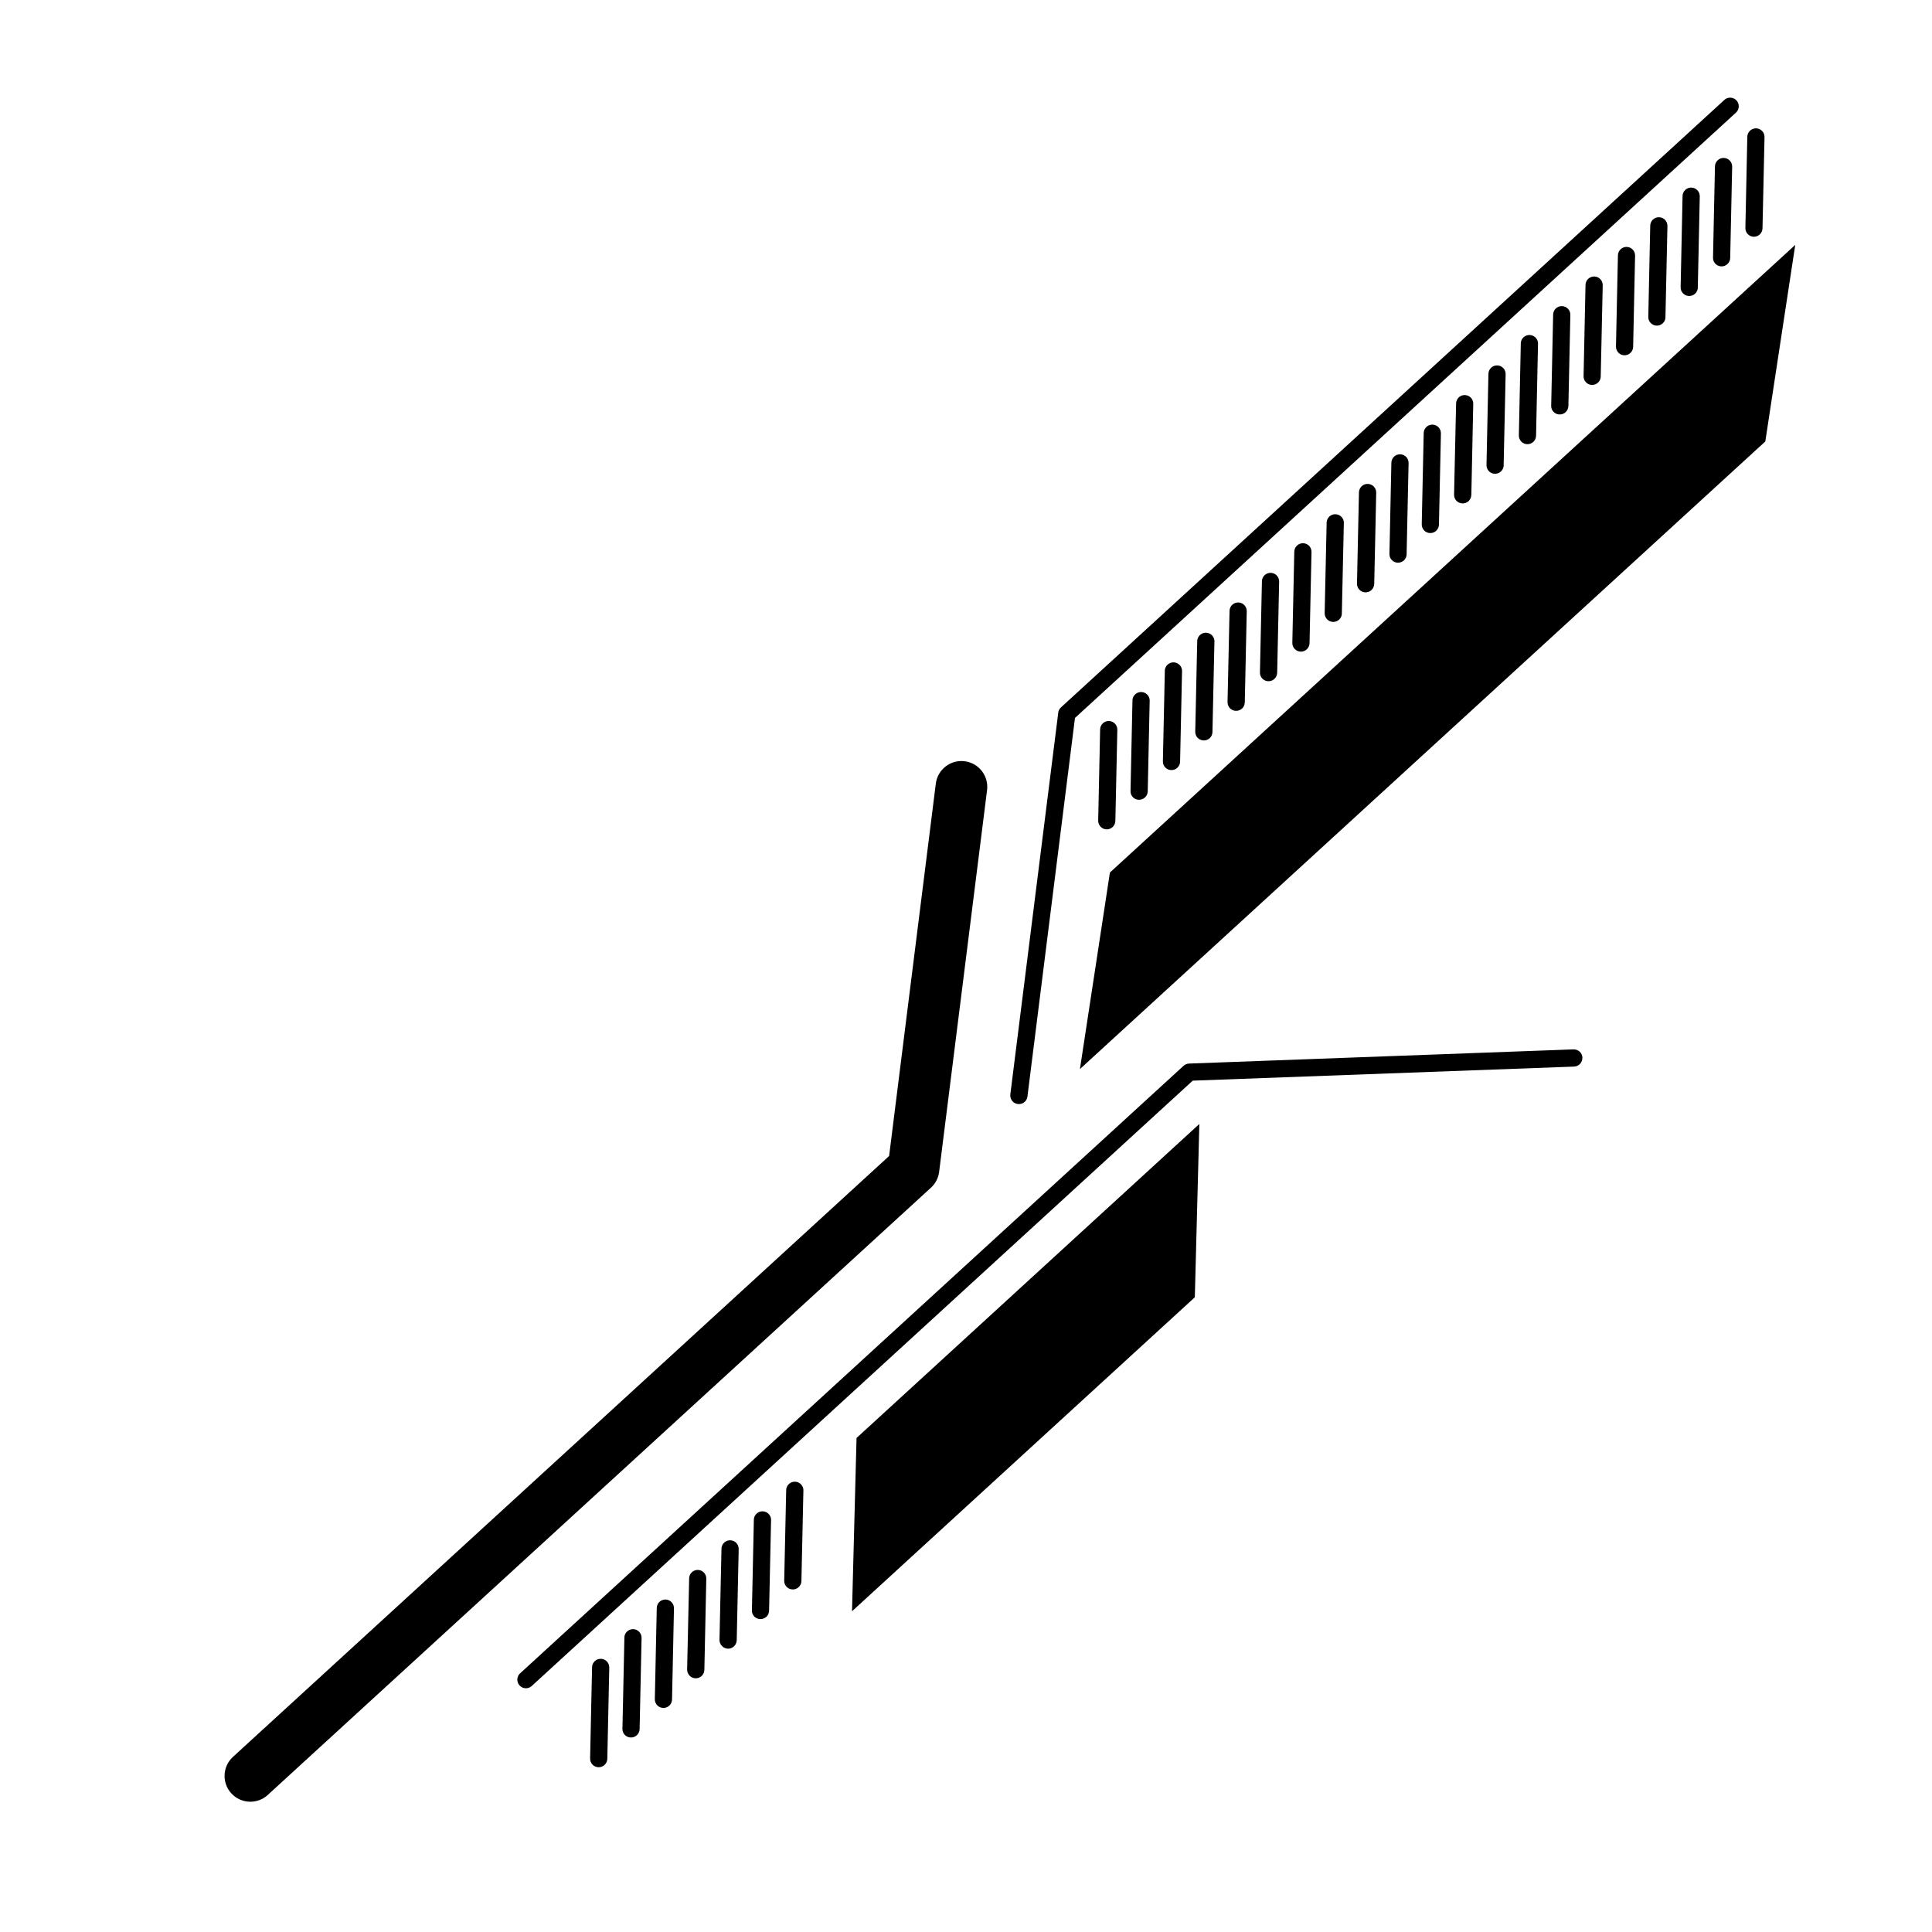
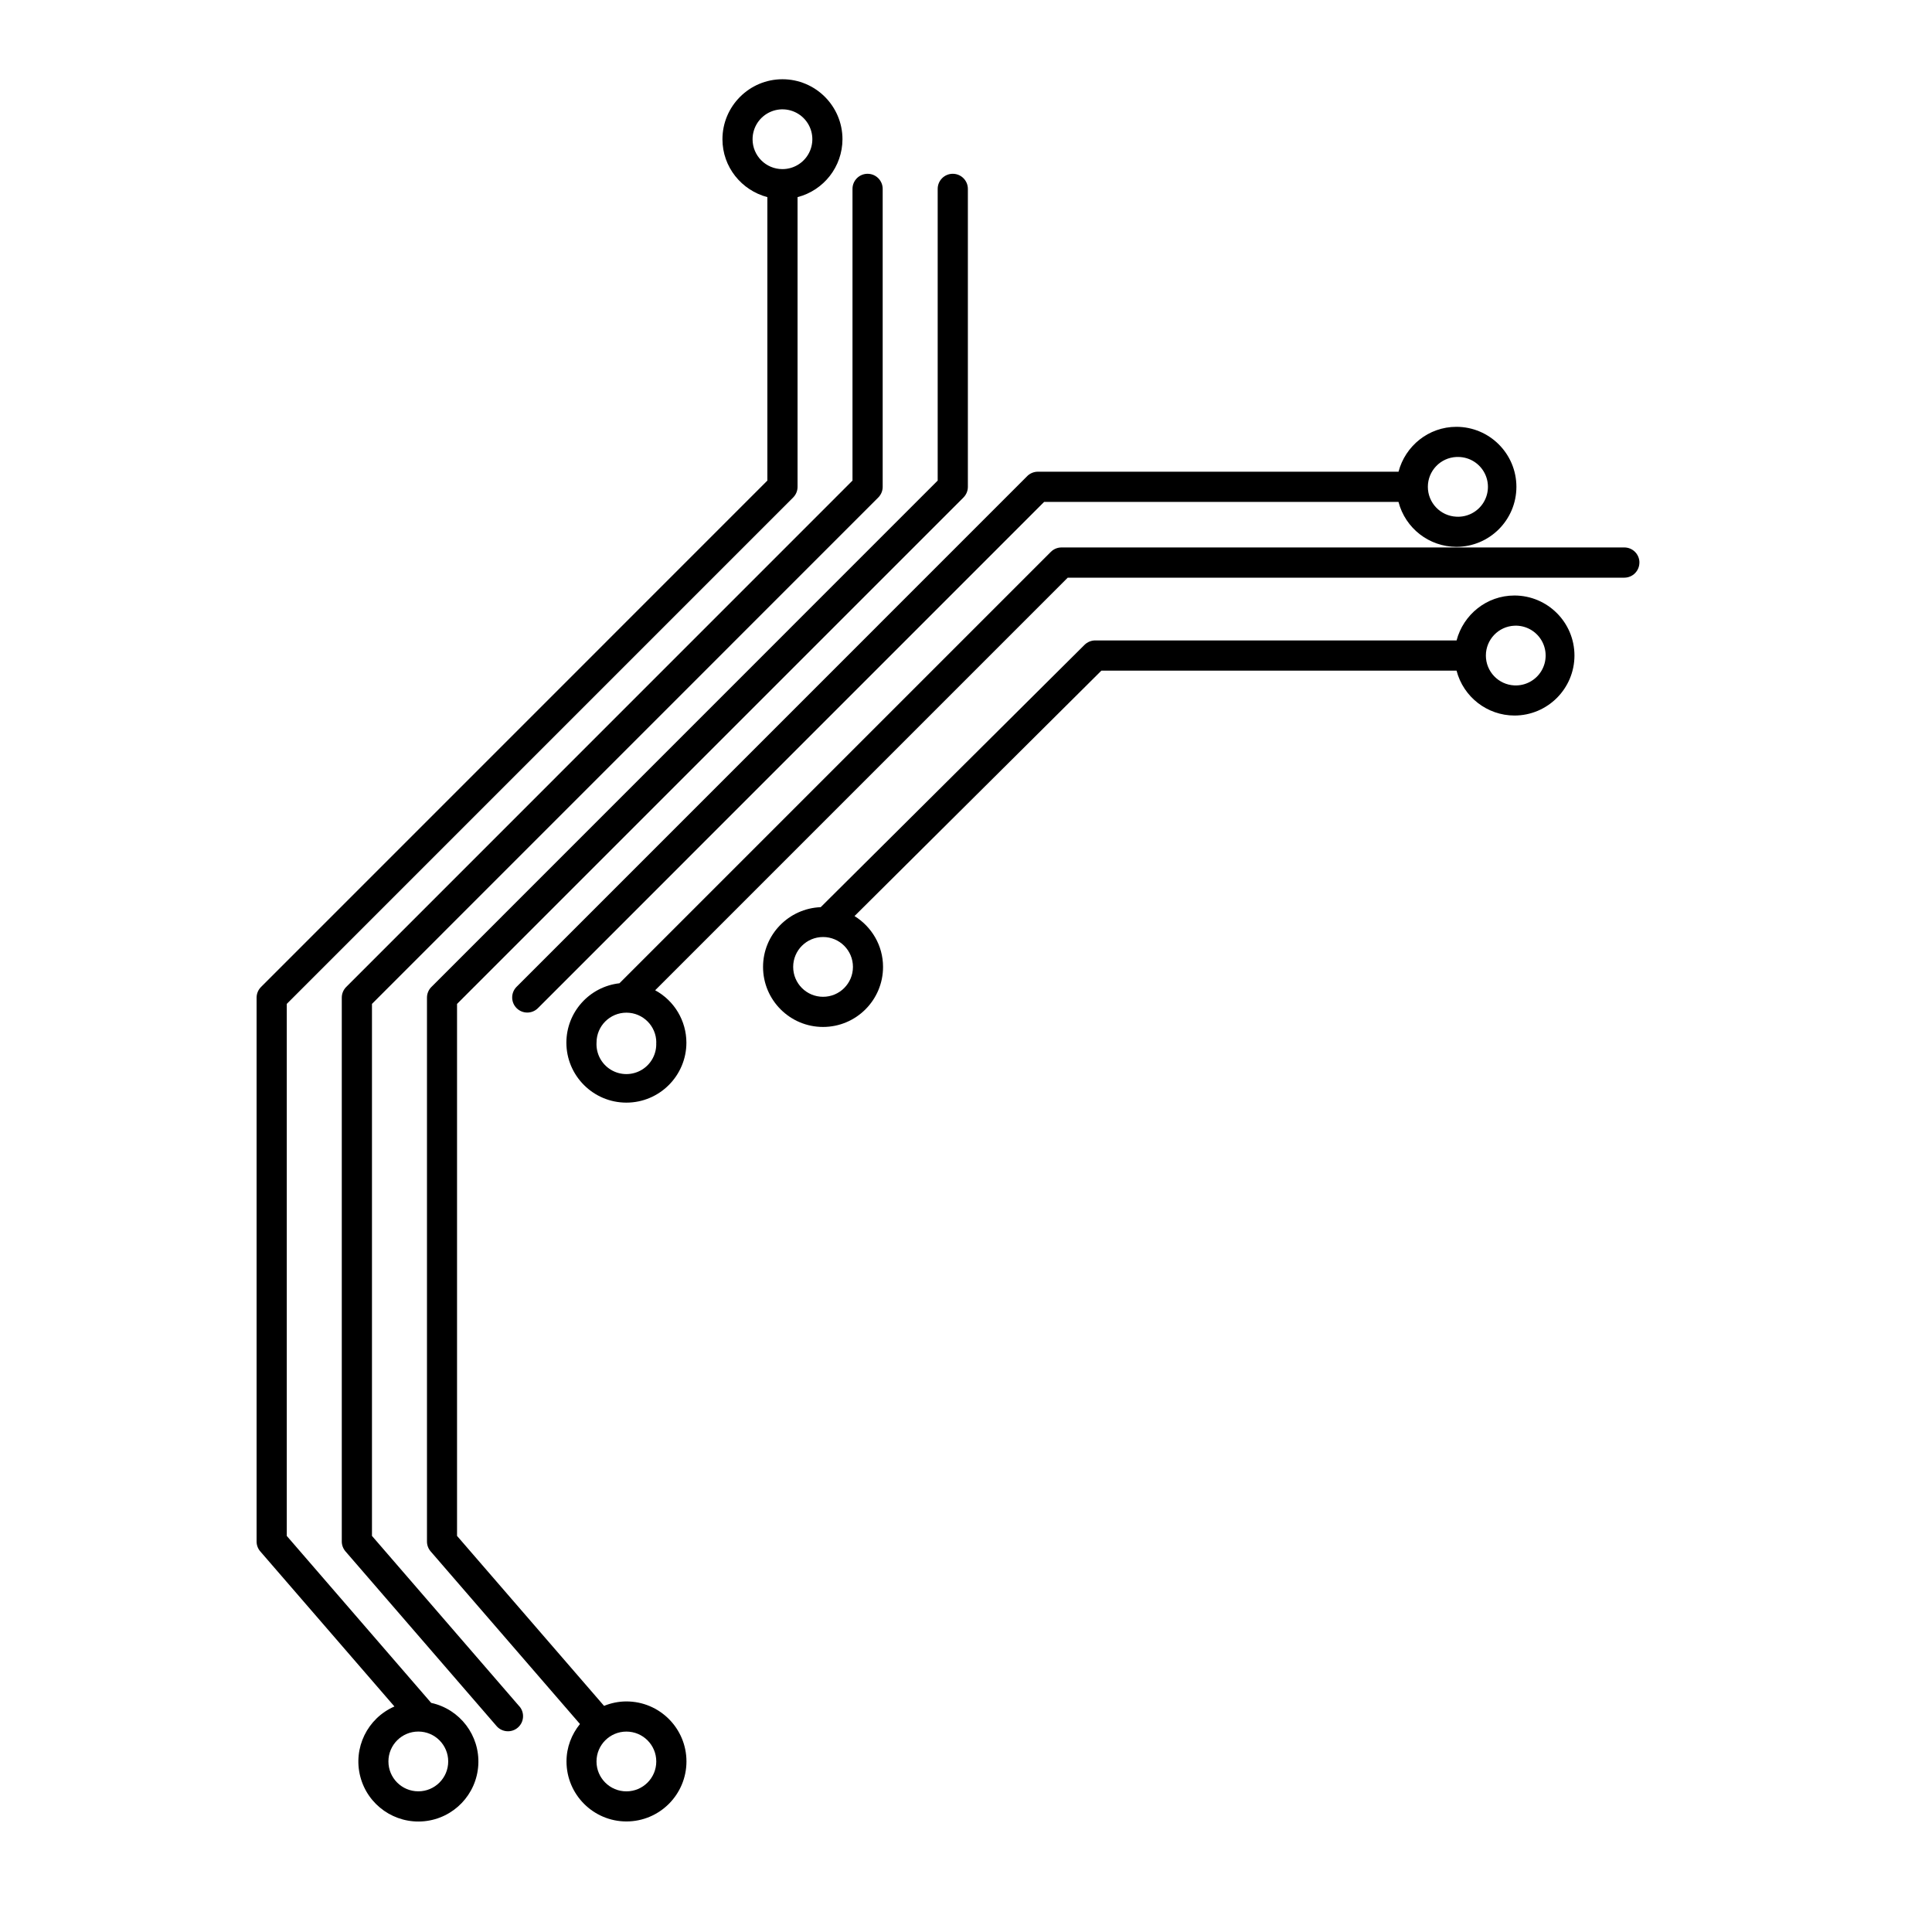
<svg xmlns="http://www.w3.org/2000/svg" width="64" height="64" viewBox="0 0 64 64">
-   <path d="M58.095 7.843a.285.285 0 0 0 .29-.28l.067-3.02a.285.285 0 0 0-.57-.013l-.064 3.02a.28.28 0 0 0 .074.2.28.28 0 0 0 .203.093zM57.315 8.546l.065-3.023a.285.285 0 1 0-.57-.012l-.064 3.022a.278.278 0 0 0 .074.2.286.286 0 0 0 .495-.186zM56.242 9.528l.065-3.022a.285.285 0 0 0-.57-.014l-.064 3.022a.282.282 0 0 0 .278.29.283.283 0 0 0 .292-.276zM55.17 10.51l.066-3.023a.284.284 0 0 0-.57-.012l-.064 3.022a.283.283 0 0 0 .28.29.286.286 0 0 0 .29-.278zM54.1 11.49l.064-3.02a.284.284 0 1 0-.568-.013l-.065 3.02c0 .078.027.147.075.2a.28.28 0 0 0 .204.092.286.286 0 0 0 .29-.28zM53.026 12.472l.066-3.022a.285.285 0 0 0-.57-.012l-.064 3.02a.274.274 0 0 0 .074.2.284.284 0 0 0 .494-.186zM51.955 13.454l.065-3.022a.285.285 0 0 0-.57-.013l-.065 3.02a.274.274 0 0 0 .074.2c.05.055.122.09.202.09.16.006.288-.12.293-.276zM19.613 55.228l-.065 3.022a.284.284 0 0 0 .28.292.285.285 0 0 0 .29-.278l.065-3.022a.285.285 0 1 0-.57-.014zM20.684 54.247l-.065 3.022a.28.28 0 0 0 .074.197.286.286 0 0 0 .495-.185l.065-3.022a.285.285 0 0 0-.57-.013zM22.262 56.3l.064-3.022a.285.285 0 1 0-.57-.013l-.064 3.023c0 .075.027.146.075.197a.285.285 0 0 0 .495-.185zM23.333 55.318l.064-3.02a.285.285 0 0 0-.278-.292.283.283 0 0 0-.29.278l-.067 3.022c0 .076.028.146.076.197a.284.284 0 0 0 .494-.185zM24.405 54.337l.065-3.022a.285.285 0 1 0-.57-.013l-.066 3.023a.29.29 0 0 0 .28.29.286.286 0 0 0 .29-.278zM25.477 53.355l.066-3.022a.286.286 0 0 0-.57-.012l-.065 3.022a.28.28 0 0 0 .277.292c.158.004.29-.12.292-.28zM26.548 52.374l.066-3.022a.286.286 0 0 0-.57-.012l-.066 3.02a.28.28 0 0 0 .075.2.285.285 0 0 0 .495-.186zM50.884 14.435l.064-3.022a.286.286 0 1 0-.57-.012l-.064 3.022a.284.284 0 0 0 .57.012zM49.81 15.417l.066-3.02a.283.283 0 0 0-.28-.292.284.284 0 0 0-.29.278l-.064 3.02a.29.29 0 0 0 .074.2.286.286 0 0 0 .495-.186zM48.74 16.4l.063-3.023a.283.283 0 0 0-.278-.29.282.282 0 0 0-.29.277l-.067 3.022c0 .076.027.146.074.198.05.056.124.09.205.092a.284.284 0 0 0 .292-.277zM47.667 17.38l.065-3.022a.285.285 0 0 0-.57-.014l-.065 3.023a.285.285 0 0 0 .57.013zM46.596 18.362l.065-3.022a.285.285 0 0 0-.57-.012l-.064 3.022a.283.283 0 0 0 .28.29.285.285 0 0 0 .29-.278zM45.523 19.343l.066-3.022a.286.286 0 0 0-.572-.01l-.065 3.02a.285.285 0 1 0 .57.013zM44.45 20.325l.067-3.023a.286.286 0 0 0-.57-.01l-.066 3.02a.287.287 0 0 0 .28.29.285.285 0 0 0 .29-.277zM43.38 21.307l.065-3.022a.284.284 0 0 0-.278-.29.286.286 0 0 0-.292.278l-.065 3.022a.285.285 0 0 0 .57.012zM42.308 22.288l.065-3.02a.285.285 0 0 0-.57-.014l-.066 3.022a.283.283 0 0 0 .28.29.286.286 0 0 0 .29-.278zM41.235 23.27l.065-3.02a.285.285 0 0 0-.57-.015l-.066 3.022c0 .076.027.147.075.2a.28.28 0 0 0 .203.09c.16.005.29-.12.292-.277zM40.164 24.252l.066-3.023a.286.286 0 0 0-.57-.013l-.066 3.02a.285.285 0 0 0 .28.292.283.283 0 0 0 .29-.278zM39.092 25.233l.065-3.023a.286.286 0 0 0-.57-.012l-.065 3.022a.282.282 0 0 0 .278.29.285.285 0 0 0 .292-.277zM38.02 26.215l.065-3.022a.286.286 0 0 0-.57-.012l-.065 3.022a.28.28 0 0 0 .074.2.287.287 0 0 0 .496-.187zM36.948 27.196l.065-3.02a.285.285 0 0 0-.57-.014l-.064 3.02a.287.287 0 0 0 .28.292.285.285 0 0 0 .288-.278z" />
-   <path d="M35.056 23.61l-1.588 12.645c-.01.085.02.168.073.227.046.05.106.082.176.09.156.02.3-.09.318-.247l1.575-12.542L57.5 3.736a.285.285 0 1 0-.385-.42l-21.97 20.118a.276.276 0 0 0-.09.175zM8.87 59.46l21.97-20.117a.85.85 0 0 0 .27-.524l1.588-12.647A.854.854 0 1 0 31 25.96l-1.547 12.334L7.716 58.2a.854.854 0 0 0 1.155 1.26zM52.42 35.036a.286.286 0 0 0-.296-.274l-12.736.47a.294.294 0 0 0-.182.075l-21.97 20.118a.285.285 0 1 0 .385.42l21.89-20.047 12.632-.466c.16-.007.28-.14.275-.296z" />
-   <path d="M59.47 8.112L36.767 28.904l-.993 6.51 22.704-20.79zM39.73 37.233L28.374 47.635l-.15 5.74L39.58 42.974z" />
+   <path d="M13.065 56.53a1.988 1.988 0 1 0 1.218-.12L9.5 50.88V33.255L26.274 16.48a.5.5 0 0 0 .146-.353V6.53a1.986 1.986 0 0 0 1.488-1.917c0-1.097-.892-1.988-1.988-1.988s-1.988.892-1.988 1.988c0 .923.635 1.693 1.488 1.917v9.39L8.647 32.695a.5.5 0 0 0-.147.354v18.016c0 .12.043.236.122.327l4.443 5.136zm.794.83a.99.99 0 1 1-.003 1.98.99.99 0 0 1 .002-1.98zM24.93 4.614a.99.99 0 1 1 .988.988.988.988 0 0 1-.988-.987z" />
+   <path d="M17.212 56.534l-4.89-5.655V33.255L29.094 16.48a.5.5 0 0 0 .146-.353v-9.87a.5.5 0 0 0-1 0v9.663L11.468 32.695a.5.5 0 0 0-.146.353v18.017c0 .12.045.236.123.327l5.013 5.796a.5.5 0 0 0 .756-.654z" />
+   <path d="M34.027 15.773l-16.92 16.922a.5.5 0 0 0 .707.707l16.773-16.775h11.74a1.988 1.988 0 0 0 1.918 1.488 1.99 1.99 0 0 0 1.988-1.988 1.99 1.99 0 0 0-1.988-1.988c-.922 0-1.693.634-1.917 1.487H34.38a.504.504 0 0 0-.353.146zm14.22-.634a.99.99 0 1 1-.003 1.977.99.99 0 0 1 .002-1.978z" />
+   <path d="M54.308 18.635a.5.5 0 0 0-.5-.5H35.164a.5.5 0 0 0-.354.147l-14.29 14.29a1.983 1.983 0 0 0-1.758 1.966c0 1.097.892 1.988 1.988 1.988s1.988-.892 1.988-1.988a1.98 1.98 0 0 0-1.035-1.734L35.37 19.136h18.437c.277 0 .5-.225.5-.5zm-32.57 15.902a.99.99 0 1 1-1.977-.002.99.99 0 0 1 1.98.002z" />
+   <path d="M48.25 22.215a1.987 1.987 0 0 0 1.918 1.488 1.99 1.99 0 0 0 1.988-1.988 1.99 1.99 0 0 0-1.988-1.988c-.922 0-1.693.635-1.917 1.488H36.28a.503.503 0 0 0-.353.146l-8.74 8.69c-1.06.042-1.91.91-1.91 1.98 0 1.097.89 1.988 1.987 1.988s1.988-.892 1.988-1.988c0-.713-.38-1.334-.945-1.685l8.178-8.13H48.25zm1.918-1.488a.99.99 0 1 1-.002 1.978.99.99 0 0 1 .002-1.978zM27.264 33.02a.99.99 0 1 1 .002-1.98.99.99 0 0 1-.002 1.98z" />
+   <path d="M20.75 60.338a1.99 1.99 0 0 0 1.99-1.988 1.99 1.99 0 0 0-1.99-1.988c-.26 0-.51.054-.74.147l-4.87-5.63V33.256L31.916 16.48a.5.5 0 0 0 .146-.353v-9.87a.5.5 0 0 0-1 0v9.663L14.29 32.695a.5.5 0 0 0-.146.353v18.017c0 .12.043.236.122.327l4.946 5.718c-.275.34-.446.768-.446 1.24 0 1.096.89 1.988 1.987 1.988zm0-2.977a.99.99 0 1 1 0 1.98.99.99 0 0 1 0-1.98z" />
</svg>
